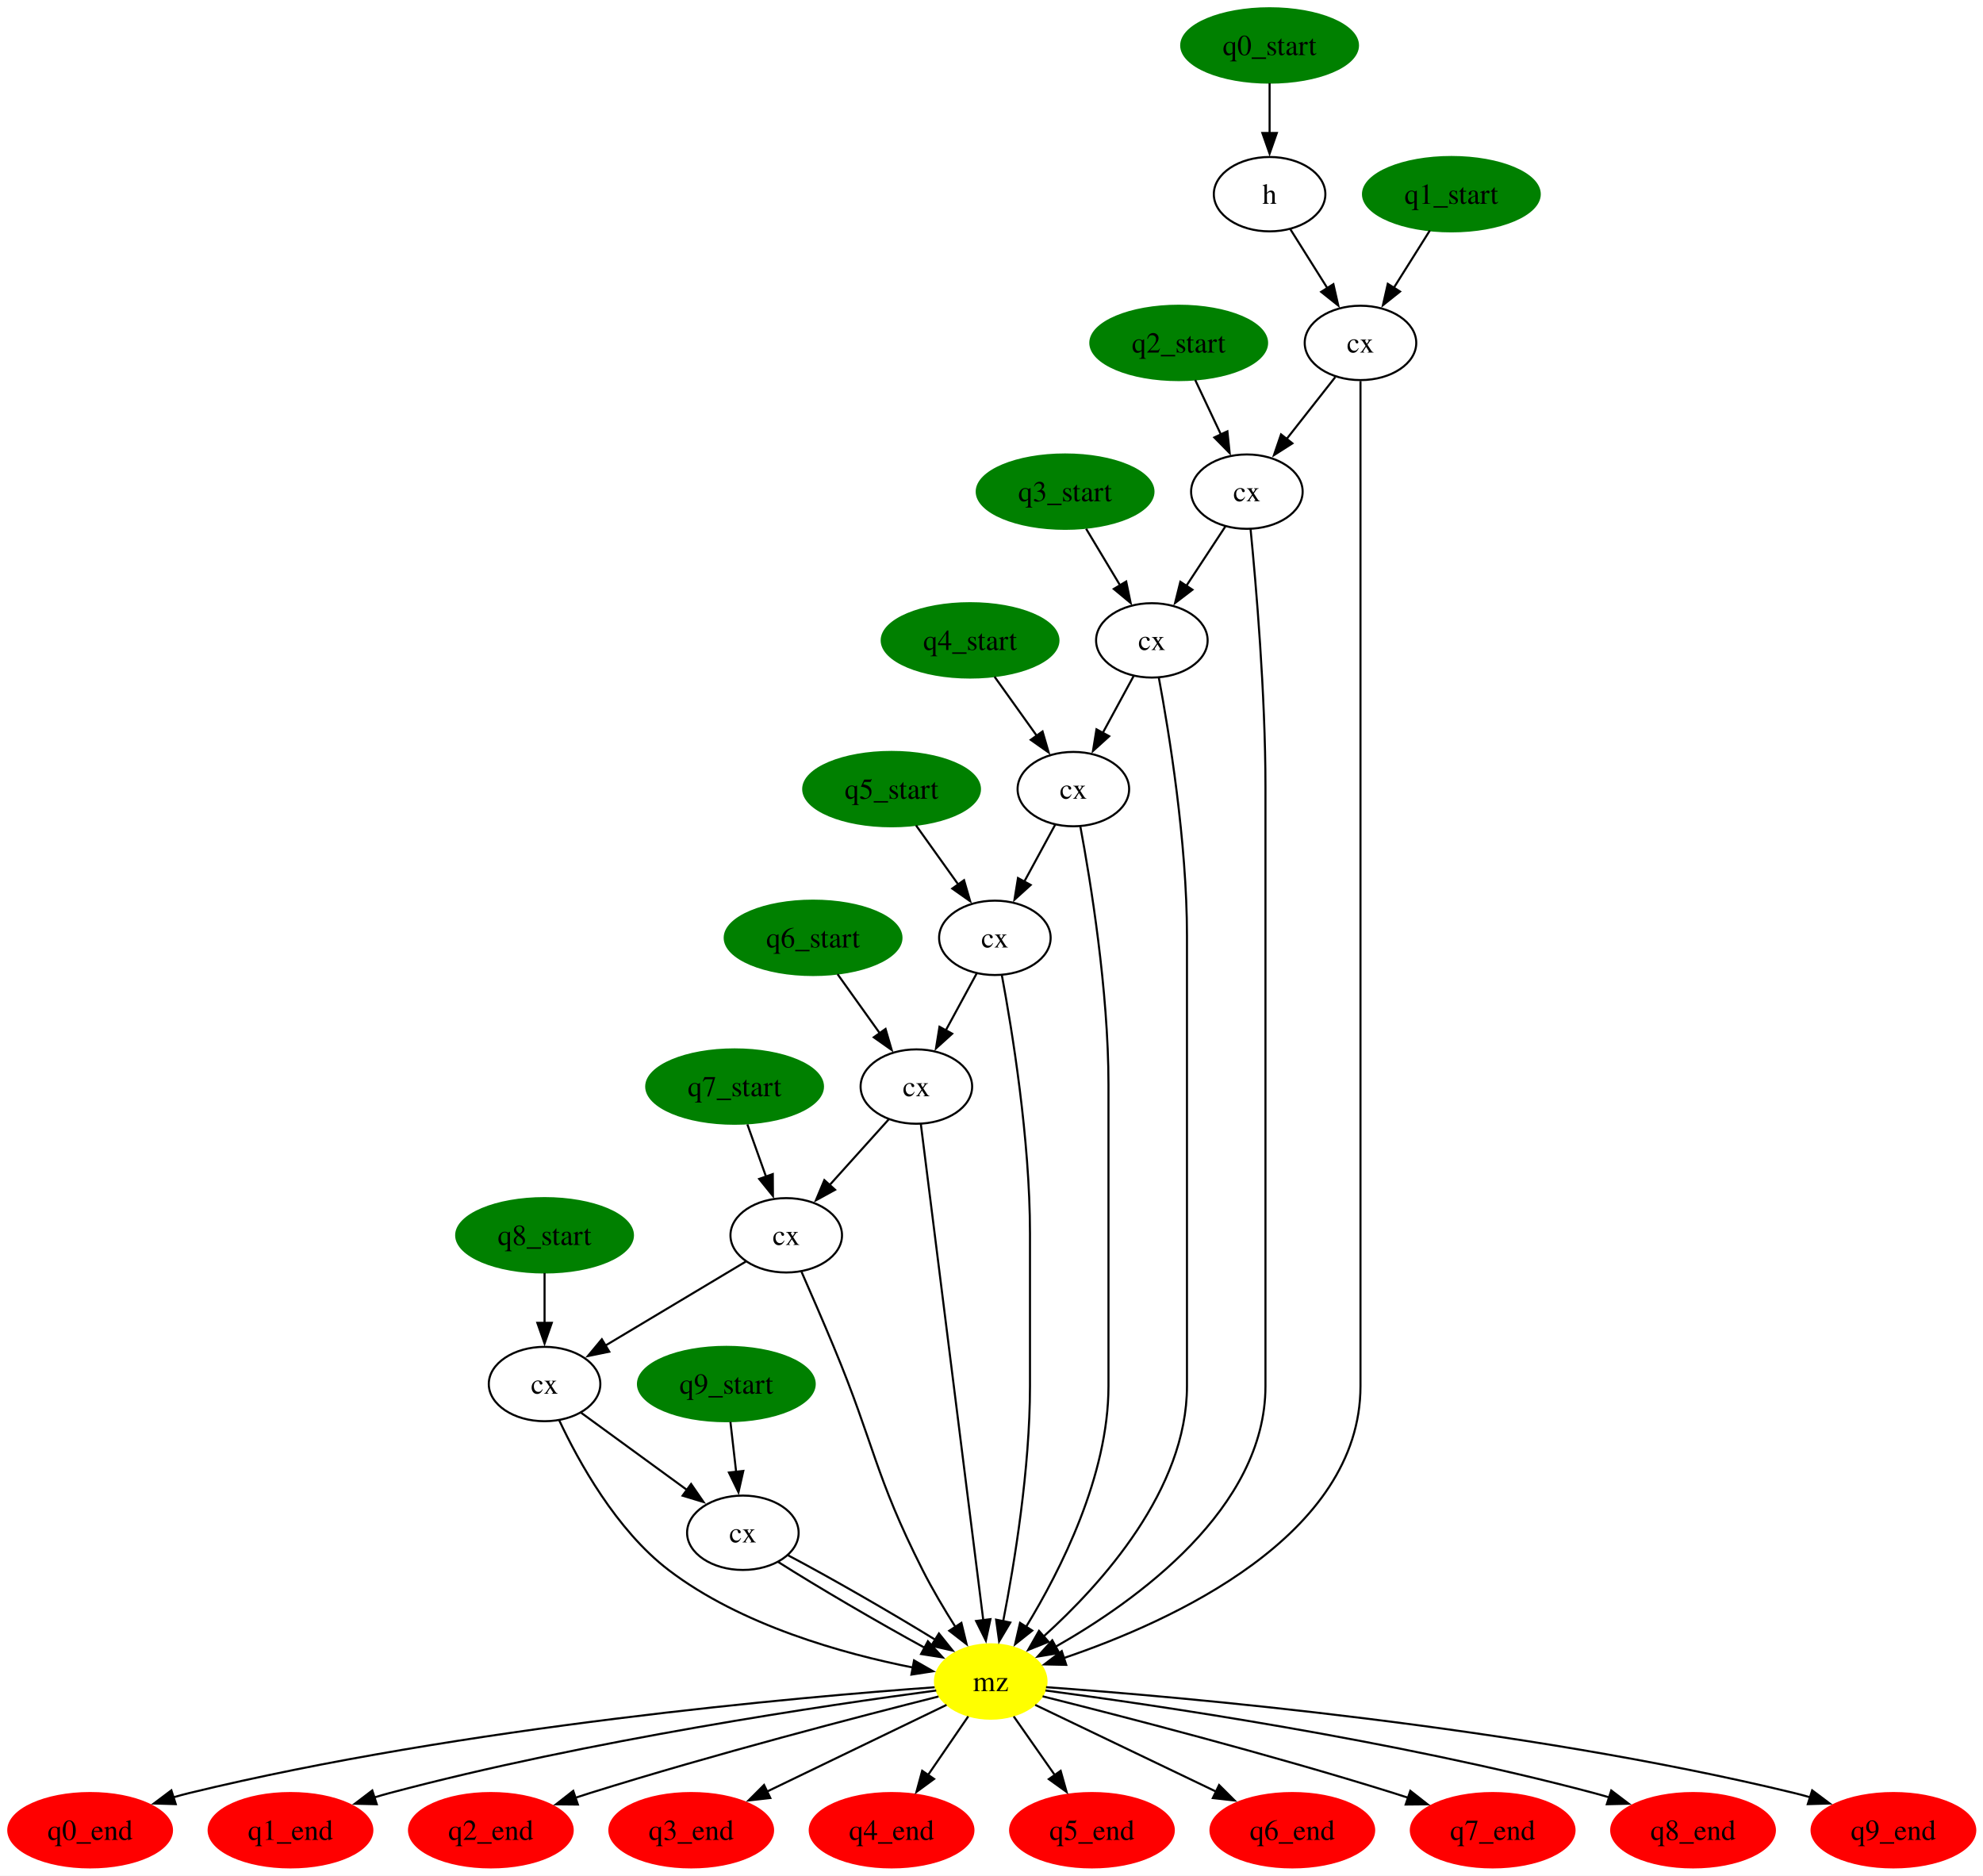
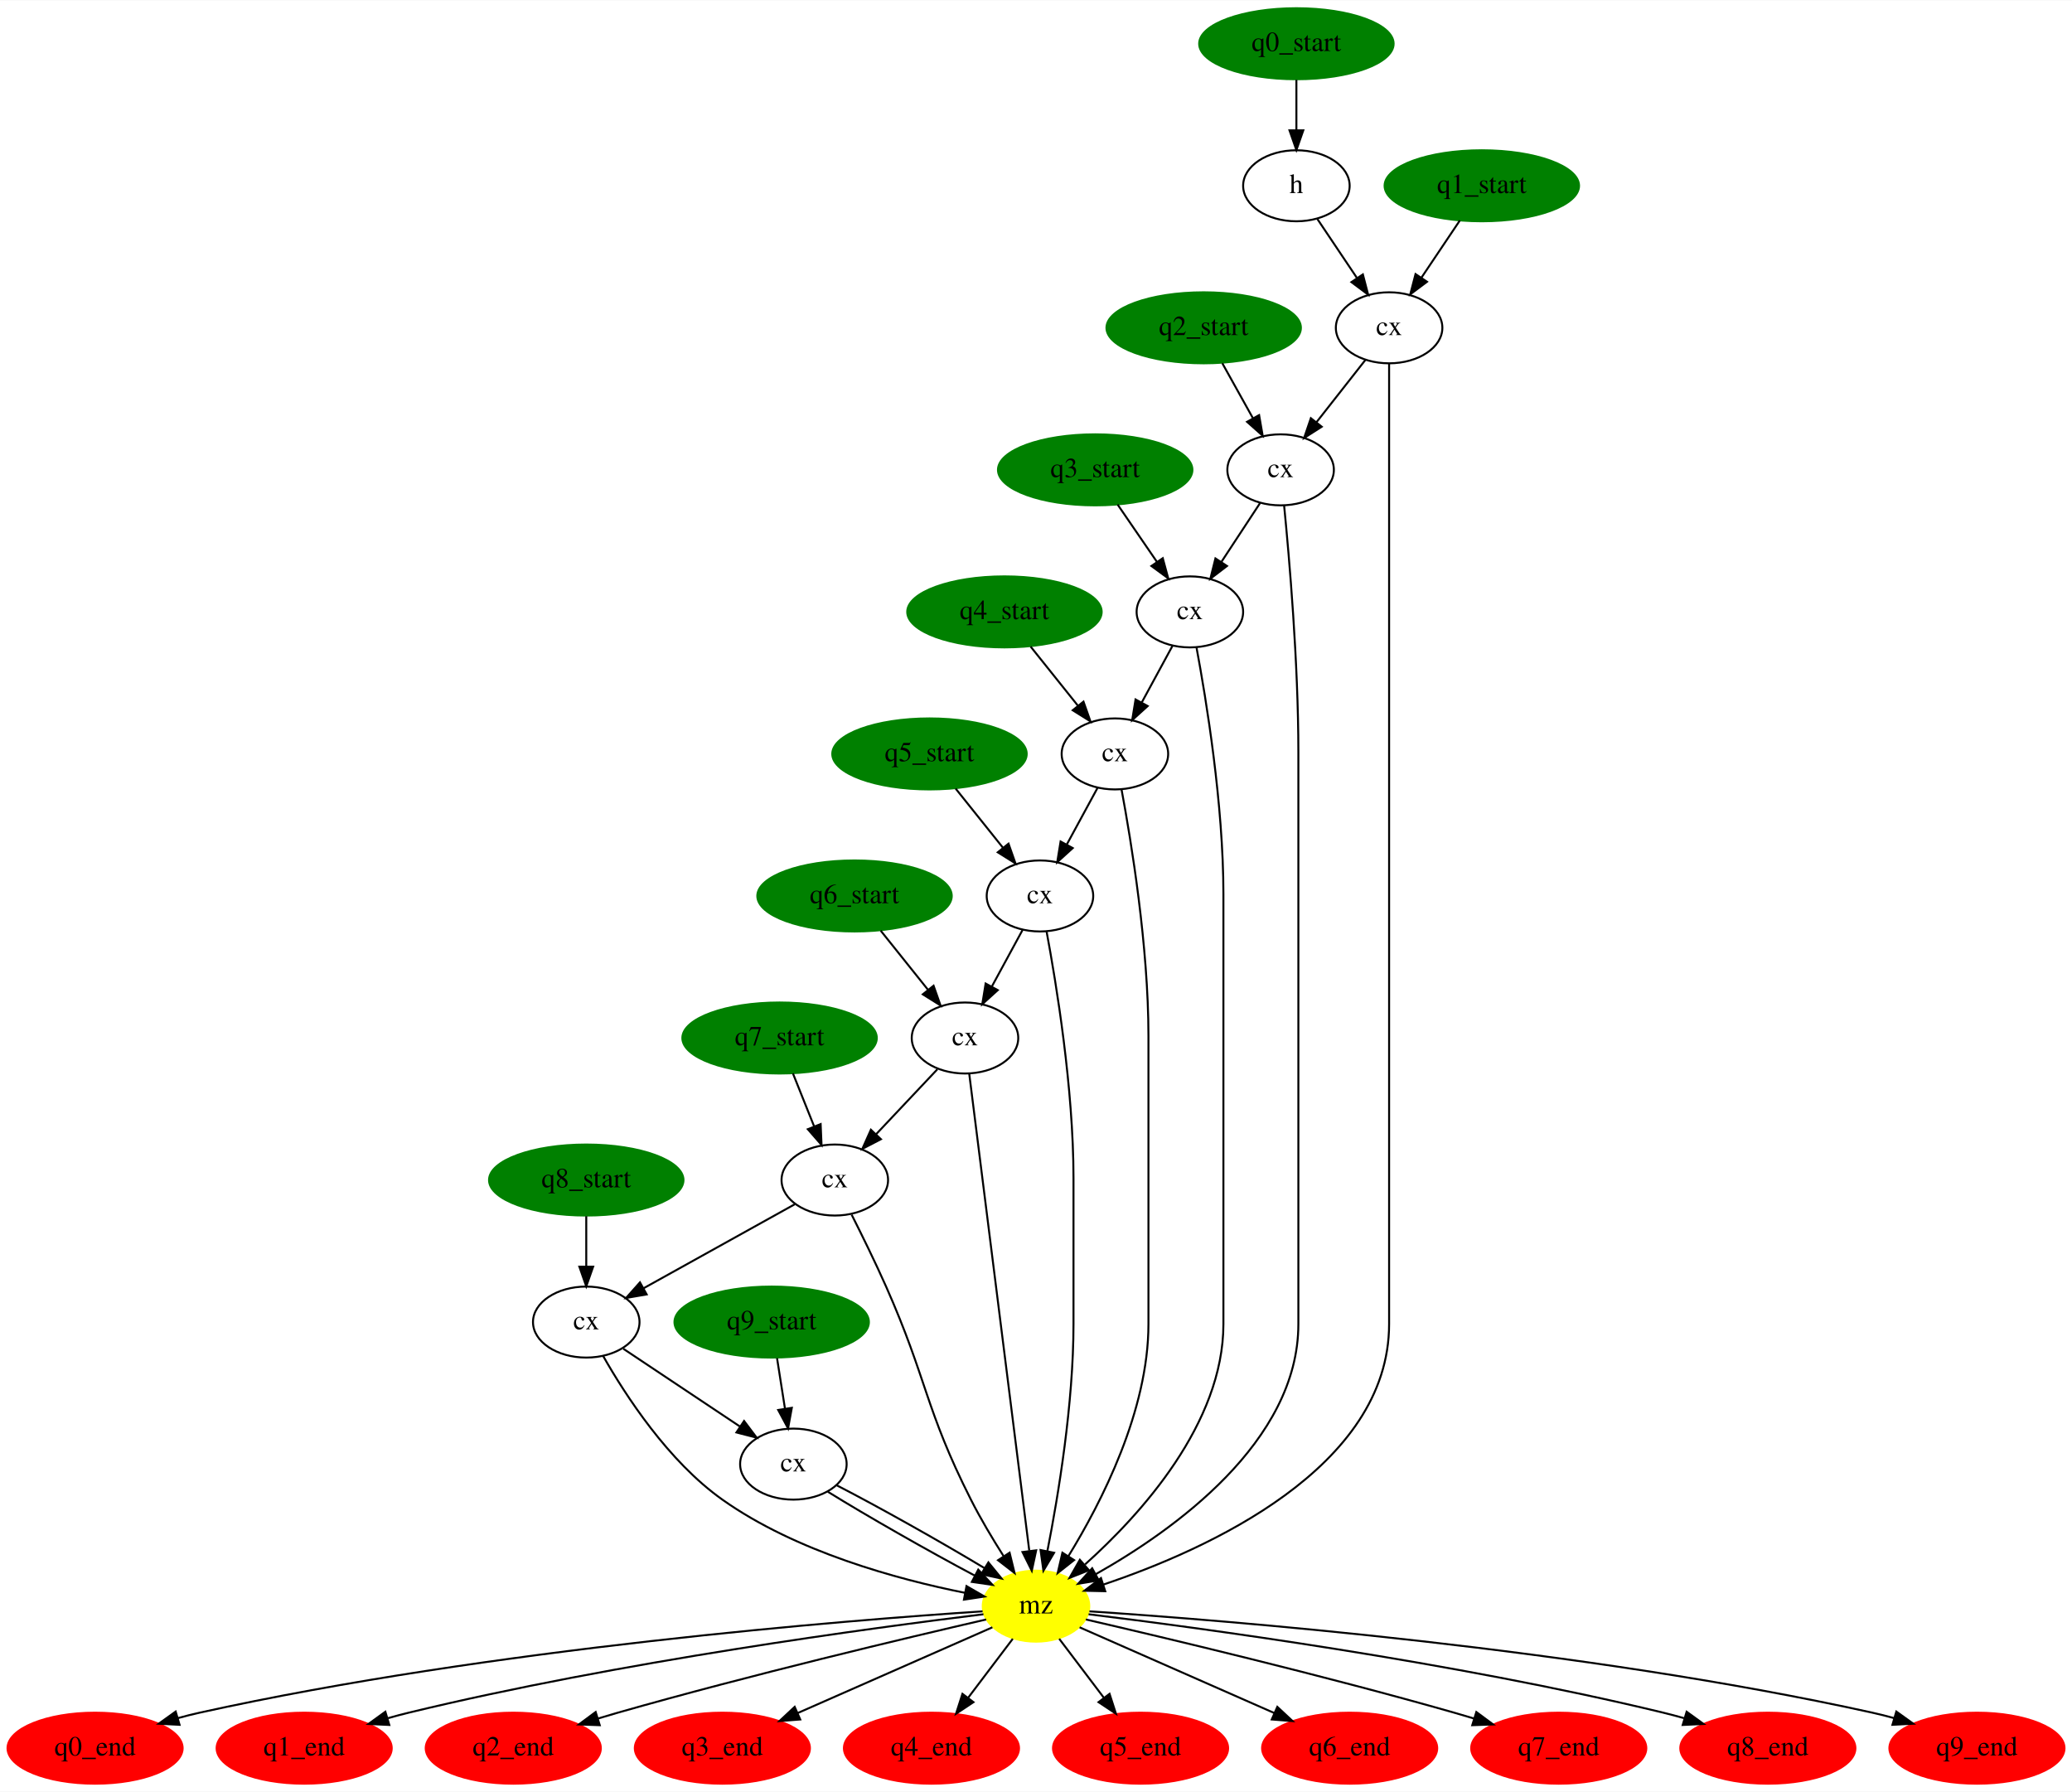
- <svg xmlns="http://www.w3.org/2000/svg" width="960pt" height="908pt" viewBox="0.00 0.00 960.00 908.00">
+ <svg xmlns="http://www.w3.org/2000/svg" width="1050pt" height="908pt" viewBox="0.00 0.00 1050.39 908.00">
  <g id="graph0" class="graph" transform="scale(1 1) rotate(0) translate(4 904)">
-     <polygon fill="white" stroke="none" points="-4,4 -4,-904 956.27,-904 956.27,4 -4,4" />
+     <polygon fill="white" stroke="transparent" points="-4,4 -4,-904 1046.39,-904 1046.39,4 -4,4" />
    <g id="node1" class="node">
-       <ellipse fill="green" stroke="green" cx="610.63" cy="-882" rx="42.79" ry="18" />
-       <text xml:space="preserve" text-anchor="middle" x="610.63" y="-877.33" font-family="Times,serif" font-size="14.00">q0_start</text>
+       <ellipse fill="green" stroke="green" cx="653.2" cy="-882" rx="49.29" ry="18" />
+       <text text-anchor="middle" x="653.2" y="-878.3" font-family="Times,serif" font-size="14.00">q0_start</text>
    </g>
    <g id="node11" class="node">
-       <ellipse fill="none" stroke="black" cx="610.63" cy="-810" rx="27" ry="18" />
-       <text xml:space="preserve" text-anchor="middle" x="610.63" y="-805.33" font-family="Times,serif" font-size="14.00">h</text>
+       <ellipse fill="none" stroke="black" cx="653.2" cy="-810" rx="27" ry="18" />
+       <text text-anchor="middle" x="653.2" y="-806.3" font-family="Times,serif" font-size="14.00">h</text>
    </g>
    <g id="edge1" class="edge">
-       <path fill="none" stroke="black" d="M610.63,-863.7C610.63,-856.41 610.63,-847.73 610.63,-839.54" />
-       <polygon fill="black" stroke="black" points="614.13,-839.62 610.63,-829.62 607.13,-839.62 614.13,-839.62" />
+       <path fill="none" stroke="black" d="M653.2,-863.7C653.2,-855.98 653.2,-846.71 653.2,-838.11" />
+       <polygon fill="black" stroke="black" points="656.7,-838.1 653.2,-828.1 649.7,-838.1 656.7,-838.1" />
    </g>
    <g id="node2" class="node">
-       <ellipse fill="green" stroke="green" cx="698.63" cy="-810" rx="42.79" ry="18" />
-       <text xml:space="preserve" text-anchor="middle" x="698.63" y="-805.33" font-family="Times,serif" font-size="14.00">q1_start</text>
+       <ellipse fill="green" stroke="green" cx="747.2" cy="-810" rx="49.29" ry="18" />
+       <text text-anchor="middle" x="747.2" y="-806.3" font-family="Times,serif" font-size="14.00">q1_start</text>
    </g>
    <g id="node12" class="node">
-       <ellipse fill="none" stroke="black" cx="654.63" cy="-738" rx="27" ry="18" />
-       <text xml:space="preserve" text-anchor="middle" x="654.63" y="-733.33" font-family="Times,serif" font-size="14.00">cx</text>
+       <ellipse fill="none" stroke="black" cx="700.2" cy="-738" rx="27" ry="18" />
+       <text text-anchor="middle" x="700.2" y="-734.3" font-family="Times,serif" font-size="14.00">cx</text>
    </g>
    <g id="edge3" class="edge">
-       <path fill="none" stroke="black" d="M688.21,-792.41C682.98,-784.1 676.54,-773.85 670.7,-764.56" />
-       <polygon fill="black" stroke="black" points="673.77,-762.87 665.49,-756.27 667.85,-766.6 673.77,-762.87" />
+       <path fill="none" stroke="black" d="M736.06,-792.41C730.24,-783.74 723.01,-772.97 716.56,-763.38" />
+       <polygon fill="black" stroke="black" points="719.41,-761.34 710.93,-754.99 713.6,-765.24 719.41,-761.34" />
    </g>
    <g id="node3" class="node">
-       <ellipse fill="green" stroke="green" cx="566.63" cy="-738" rx="42.79" ry="18" />
-       <text xml:space="preserve" text-anchor="middle" x="566.63" y="-733.33" font-family="Times,serif" font-size="14.00">q2_start</text>
+       <ellipse fill="green" stroke="green" cx="606.2" cy="-738" rx="49.29" ry="18" />
+       <text text-anchor="middle" x="606.2" y="-734.3" font-family="Times,serif" font-size="14.00">q2_start</text>
    </g>
    <g id="node13" class="node">
-       <ellipse fill="none" stroke="black" cx="599.63" cy="-666" rx="27" ry="18" />
-       <text xml:space="preserve" text-anchor="middle" x="599.63" y="-661.33" font-family="Times,serif" font-size="14.00">cx</text>
+       <ellipse fill="none" stroke="black" cx="645.2" cy="-666" rx="27" ry="18" />
+       <text text-anchor="middle" x="645.2" y="-662.3" font-family="Times,serif" font-size="14.00">cx</text>
    </g>
    <g id="edge5" class="edge">
-       <path fill="none" stroke="black" d="M574.62,-720.05C578.36,-712.12 582.91,-702.47 587.1,-693.59" />
-       <polygon fill="black" stroke="black" points="590.2,-695.21 591.3,-684.68 583.87,-692.23 590.2,-695.21" />
+       <path fill="none" stroke="black" d="M615.64,-720.05C620.3,-711.68 626.03,-701.4 631.19,-692.13" />
+       <polygon fill="black" stroke="black" points="634.3,-693.75 636.11,-683.31 628.19,-690.34 634.3,-693.75" />
    </g>
    <g id="node4" class="node">
-       <ellipse fill="green" stroke="green" cx="511.63" cy="-666" rx="42.79" ry="18" />
-       <text xml:space="preserve" text-anchor="middle" x="511.63" y="-661.33" font-family="Times,serif" font-size="14.00">q3_start</text>
+       <ellipse fill="green" stroke="green" cx="551.2" cy="-666" rx="49.29" ry="18" />
+       <text text-anchor="middle" x="551.2" y="-662.3" font-family="Times,serif" font-size="14.00">q3_start</text>
    </g>
    <g id="node14" class="node">
-       <ellipse fill="none" stroke="black" cx="553.63" cy="-594" rx="27" ry="18" />
-       <text xml:space="preserve" text-anchor="middle" x="553.63" y="-589.33" font-family="Times,serif" font-size="14.00">cx</text>
+       <ellipse fill="none" stroke="black" cx="599.2" cy="-594" rx="27" ry="18" />
+       <text text-anchor="middle" x="599.2" y="-590.3" font-family="Times,serif" font-size="14.00">cx</text>
    </g>
    <g id="edge7" class="edge">
-       <path fill="none" stroke="black" d="M521.8,-648.05C526.74,-639.82 532.78,-629.76 538.27,-620.61" />
-       <polygon fill="black" stroke="black" points="541.21,-622.5 543.36,-612.13 535.21,-618.9 541.21,-622.5" />
+       <path fill="none" stroke="black" d="M562.57,-648.41C568.51,-639.74 575.9,-628.97 582.48,-619.38" />
+       <polygon fill="black" stroke="black" points="585.46,-621.21 588.23,-610.99 579.69,-617.26 585.46,-621.21" />
    </g>
    <g id="node5" class="node">
-       <ellipse fill="green" stroke="green" cx="465.63" cy="-594" rx="42.79" ry="18" />
-       <text xml:space="preserve" text-anchor="middle" x="465.63" y="-589.33" font-family="Times,serif" font-size="14.00">q4_start</text>
+       <ellipse fill="green" stroke="green" cx="505.2" cy="-594" rx="49.29" ry="18" />
+       <text text-anchor="middle" x="505.2" y="-590.3" font-family="Times,serif" font-size="14.00">q4_start</text>
    </g>
    <g id="node15" class="node">
-       <ellipse fill="none" stroke="black" cx="515.63" cy="-522" rx="27" ry="18" />
-       <text xml:space="preserve" text-anchor="middle" x="515.63" y="-517.33" font-family="Times,serif" font-size="14.00">cx</text>
+       <ellipse fill="none" stroke="black" cx="561.2" cy="-522" rx="27" ry="18" />
+       <text text-anchor="middle" x="561.2" y="-518.3" font-family="Times,serif" font-size="14.00">cx</text>
    </g>
    <g id="edge9" class="edge">
-       <path fill="none" stroke="black" d="M477.48,-576.41C483.57,-567.89 491.11,-557.33 497.88,-547.86" />
-       <polygon fill="black" stroke="black" points="500.71,-549.91 503.67,-539.74 495.01,-545.85 500.71,-549.91" />
+       <path fill="none" stroke="black" d="M518.47,-576.41C525.64,-567.44 534.62,-556.21 542.5,-546.37" />
+       <polygon fill="black" stroke="black" points="545.27,-548.51 548.79,-538.51 539.81,-544.13 545.27,-548.51" />
    </g>
    <g id="node6" class="node">
-       <ellipse fill="green" stroke="green" cx="427.63" cy="-522" rx="42.79" ry="18" />
-       <text xml:space="preserve" text-anchor="middle" x="427.63" y="-517.33" font-family="Times,serif" font-size="14.00">q5_start</text>
+       <ellipse fill="green" stroke="green" cx="467.2" cy="-522" rx="49.29" ry="18" />
+       <text text-anchor="middle" x="467.2" y="-518.3" font-family="Times,serif" font-size="14.00">q5_start</text>
    </g>
    <g id="node16" class="node">
-       <ellipse fill="none" stroke="black" cx="477.63" cy="-450" rx="27" ry="18" />
-       <text xml:space="preserve" text-anchor="middle" x="477.63" y="-445.32" font-family="Times,serif" font-size="14.00">cx</text>
+       <ellipse fill="none" stroke="black" cx="523.2" cy="-450" rx="27" ry="18" />
+       <text text-anchor="middle" x="523.2" y="-446.3" font-family="Times,serif" font-size="14.00">cx</text>
    </g>
    <g id="edge11" class="edge">
-       <path fill="none" stroke="black" d="M439.48,-504.41C445.57,-495.89 453.11,-485.33 459.88,-475.86" />
-       <polygon fill="black" stroke="black" points="462.71,-477.91 465.67,-467.74 457.01,-473.85 462.71,-477.91" />
+       <path fill="none" stroke="black" d="M480.47,-504.41C487.64,-495.44 496.62,-484.21 504.5,-474.37" />
+       <polygon fill="black" stroke="black" points="507.27,-476.51 510.79,-466.51 501.81,-472.13 507.27,-476.51" />
    </g>
    <g id="node7" class="node">
-       <ellipse fill="green" stroke="green" cx="389.63" cy="-450" rx="42.79" ry="18" />
-       <text xml:space="preserve" text-anchor="middle" x="389.63" y="-445.32" font-family="Times,serif" font-size="14.00">q6_start</text>
+       <ellipse fill="green" stroke="green" cx="429.2" cy="-450" rx="49.29" ry="18" />
+       <text text-anchor="middle" x="429.2" y="-446.3" font-family="Times,serif" font-size="14.00">q6_start</text>
    </g>
    <g id="node17" class="node">
-       <ellipse fill="none" stroke="black" cx="439.63" cy="-378" rx="27" ry="18" />
-       <text xml:space="preserve" text-anchor="middle" x="439.63" y="-373.32" font-family="Times,serif" font-size="14.00">cx</text>
+       <ellipse fill="none" stroke="black" cx="485.2" cy="-378" rx="27" ry="18" />
+       <text text-anchor="middle" x="485.2" y="-374.3" font-family="Times,serif" font-size="14.00">cx</text>
    </g>
    <g id="edge13" class="edge">
-       <path fill="none" stroke="black" d="M401.48,-432.41C407.57,-423.89 415.11,-413.33 421.88,-403.86" />
-       <polygon fill="black" stroke="black" points="424.71,-405.91 427.67,-395.74 419.01,-401.85 424.71,-405.91" />
+       <path fill="none" stroke="black" d="M442.47,-432.41C449.64,-423.44 458.62,-412.21 466.5,-402.37" />
+       <polygon fill="black" stroke="black" points="469.27,-404.51 472.79,-394.51 463.81,-400.13 469.27,-404.51" />
    </g>
    <g id="node8" class="node">
-       <ellipse fill="green" stroke="green" cx="351.63" cy="-378" rx="42.79" ry="18" />
-       <text xml:space="preserve" text-anchor="middle" x="351.63" y="-373.32" font-family="Times,serif" font-size="14.00">q7_start</text>
+       <ellipse fill="green" stroke="green" cx="391.2" cy="-378" rx="49.29" ry="18" />
+       <text text-anchor="middle" x="391.2" y="-374.3" font-family="Times,serif" font-size="14.00">q7_start</text>
    </g>
    <g id="node18" class="node">
-       <ellipse fill="none" stroke="black" cx="376.63" cy="-306" rx="27" ry="18" />
-       <text xml:space="preserve" text-anchor="middle" x="376.63" y="-301.32" font-family="Times,serif" font-size="14.00">cx</text>
+       <ellipse fill="none" stroke="black" cx="419.2" cy="-306" rx="27" ry="18" />
+       <text text-anchor="middle" x="419.2" y="-302.3" font-family="Times,serif" font-size="14.00">cx</text>
    </g>
    <g id="edge15" class="edge">
-       <path fill="none" stroke="black" d="M357.81,-359.7C360.55,-352.04 363.83,-342.85 366.88,-334.3" />
-       <polygon fill="black" stroke="black" points="370.12,-335.64 370.19,-325.05 363.53,-333.29 370.12,-335.64" />
+       <path fill="none" stroke="black" d="M397.97,-360.05C401.21,-351.97 405.15,-342.12 408.75,-333.11" />
+       <polygon fill="black" stroke="black" points="412.02,-334.37 412.48,-323.79 405.52,-331.77 412.02,-334.37" />
    </g>
    <g id="node9" class="node">
-       <ellipse fill="green" stroke="green" cx="259.63" cy="-306" rx="42.79" ry="18" />
-       <text xml:space="preserve" text-anchor="middle" x="259.63" y="-301.32" font-family="Times,serif" font-size="14.00">q8_start</text>
+       <ellipse fill="green" stroke="green" cx="293.2" cy="-306" rx="49.29" ry="18" />
+       <text text-anchor="middle" x="293.2" y="-302.3" font-family="Times,serif" font-size="14.00">q8_start</text>
    </g>
    <g id="node19" class="node">
-       <ellipse fill="none" stroke="black" cx="259.63" cy="-234" rx="27" ry="18" />
-       <text xml:space="preserve" text-anchor="middle" x="259.63" y="-229.32" font-family="Times,serif" font-size="14.00">cx</text>
+       <ellipse fill="none" stroke="black" cx="293.2" cy="-234" rx="27" ry="18" />
+       <text text-anchor="middle" x="293.2" y="-230.3" font-family="Times,serif" font-size="14.00">cx</text>
    </g>
    <g id="edge17" class="edge">
-       <path fill="none" stroke="black" d="M259.63,-287.7C259.63,-280.41 259.63,-271.73 259.63,-263.54" />
-       <polygon fill="black" stroke="black" points="263.13,-263.62 259.63,-253.62 256.13,-263.62 263.13,-263.62" />
+       <path fill="none" stroke="black" d="M293.2,-287.7C293.2,-279.98 293.2,-270.71 293.2,-262.11" />
+       <polygon fill="black" stroke="black" points="296.7,-262.1 293.2,-252.1 289.7,-262.1 296.7,-262.1" />
    </g>
    <g id="node10" class="node">
-       <ellipse fill="green" stroke="green" cx="347.63" cy="-234" rx="42.79" ry="18" />
-       <text xml:space="preserve" text-anchor="middle" x="347.63" y="-229.32" font-family="Times,serif" font-size="14.00">q9_start</text>
+       <ellipse fill="green" stroke="green" cx="387.2" cy="-234" rx="49.29" ry="18" />
+       <text text-anchor="middle" x="387.2" y="-230.3" font-family="Times,serif" font-size="14.00">q9_start</text>
    </g>
    <g id="node20" class="node">
-       <ellipse fill="none" stroke="black" cx="355.63" cy="-162" rx="27" ry="18" />
-       <text xml:space="preserve" text-anchor="middle" x="355.63" y="-157.32" font-family="Times,serif" font-size="14.00">cx</text>
+       <ellipse fill="none" stroke="black" cx="398.2" cy="-162" rx="27" ry="18" />
+       <text text-anchor="middle" x="398.2" y="-158.3" font-family="Times,serif" font-size="14.00">cx</text>
    </g>
    <g id="edge19" class="edge">
-       <path fill="none" stroke="black" d="M349.61,-215.7C350.44,-208.41 351.44,-199.73 352.37,-191.54" />
-       <polygon fill="black" stroke="black" points="355.85,-191.94 353.51,-181.61 348.89,-191.15 355.85,-191.94" />
+       <path fill="none" stroke="black" d="M389.92,-215.7C391.13,-207.98 392.58,-198.71 393.94,-190.11" />
+       <polygon fill="black" stroke="black" points="397.41,-190.53 395.51,-180.1 390.5,-189.44 397.41,-190.53" />
    </g>
    <g id="edge2" class="edge">
-       <path fill="none" stroke="black" d="M620.62,-793.12C625.96,-784.61 632.67,-773.94 638.72,-764.32" />
-       <polygon fill="black" stroke="black" points="641.52,-766.43 643.88,-756.1 635.6,-762.71 641.52,-766.43" />
+       <path fill="none" stroke="black" d="M663.86,-793.12C669.75,-784.34 677.19,-773.26 683.8,-763.42" />
+       <polygon fill="black" stroke="black" points="686.9,-765.07 689.57,-754.82 681.09,-761.17 686.9,-765.07" />
    </g>
    <g id="edge4" class="edge">
-       <path fill="none" stroke="black" d="M642.43,-721.46C635.52,-712.67 626.73,-701.48 618.91,-691.53" />
-       <polygon fill="black" stroke="black" points="621.67,-689.38 612.74,-683.68 616.17,-693.71 621.67,-689.38" />
+       <path fill="none" stroke="black" d="M688.26,-721.81C680.98,-712.55 671.53,-700.52 663.34,-690.09" />
+       <polygon fill="black" stroke="black" points="666.04,-687.86 657.11,-682.16 660.53,-692.18 666.04,-687.86" />
    </g>
    <g id="node21" class="node">
-       <ellipse fill="yellow" stroke="yellow" cx="475.63" cy="-90" rx="27" ry="18" />
-       <text xml:space="preserve" text-anchor="middle" x="475.63" y="-85.33" font-family="Times,serif" font-size="14.00">mz</text>
+       <ellipse fill="yellow" stroke="yellow" cx="521.2" cy="-90" rx="27" ry="18" />
+       <text text-anchor="middle" x="521.2" y="-86.3" font-family="Times,serif" font-size="14.00">mz</text>
    </g>
    <g id="edge21" class="edge">
-       <path fill="none" stroke="black" d="M654.63,-719.51C654.63,-692.71 654.63,-639.87 654.63,-595 654.63,-595 654.63,-595 654.63,-233 654.63,-160.38 563.1,-119.01 510.94,-101.33" />
-       <polygon fill="black" stroke="black" points="512.18,-98.05 501.59,-98.28 510.01,-104.71 512.18,-98.05" />
+       <path fill="none" stroke="black" d="M700.2,-719.95C700.2,-693.29 700.2,-640.11 700.2,-595 700.2,-595 700.2,-595 700.2,-233 700.2,-159.93 607.5,-118.49 555.52,-101" />
+       <polygon fill="black" stroke="black" points="556.3,-97.57 545.71,-97.81 554.14,-104.23 556.3,-97.57" />
    </g>
    <g id="edge6" class="edge">
-       <path fill="none" stroke="black" d="M589.2,-649.12C583.61,-640.61 576.59,-629.94 570.28,-620.32" />
-       <polygon fill="black" stroke="black" points="573.28,-618.52 564.86,-612.09 567.43,-622.37 573.28,-618.52" />
+       <path fill="none" stroke="black" d="M634.76,-649.12C628.99,-640.34 621.71,-629.26 615.24,-619.42" />
+       <polygon fill="black" stroke="black" points="618.01,-617.26 609.59,-610.82 612.16,-621.1 618.01,-617.26" />
    </g>
    <g id="edge22" class="edge">
-       <path fill="none" stroke="black" d="M601.41,-647.97C604.03,-621.34 608.63,-568.21 608.63,-523 608.63,-523 608.63,-523 608.63,-233 608.63,-173.78 546.25,-129.07 506.93,-106.77" />
-       <polygon fill="black" stroke="black" points="508.78,-103.8 498.33,-102.06 505.42,-109.94 508.78,-103.8" />
+       <path fill="none" stroke="black" d="M646.97,-647.97C649.6,-621.34 654.2,-568.21 654.2,-523 654.2,-523 654.2,-523 654.2,-233 654.2,-173.27 590.74,-128.31 551.49,-106.21" />
+       <polygon fill="black" stroke="black" points="553.02,-103.05 542.56,-101.34 549.67,-109.2 553.02,-103.05" />
    </g>
    <g id="edge8" class="edge">
-       <path fill="none" stroke="black" d="M544.82,-576.76C540.36,-568.55 534.84,-558.37 529.8,-549.09" />
-       <polygon fill="black" stroke="black" points="532.97,-547.6 525.12,-540.48 526.82,-550.94 532.97,-547.6" />
+       <path fill="none" stroke="black" d="M590.38,-576.76C585.78,-568.28 580.04,-557.71 574.87,-548.2" />
+       <polygon fill="black" stroke="black" points="577.81,-546.27 569.96,-539.15 571.66,-549.61 577.81,-546.27" />
    </g>
    <g id="edge23" class="edge">
-       <path fill="none" stroke="black" d="M556.99,-576.03C561.95,-549.48 570.63,-496.44 570.63,-451 570.63,-451 570.63,-451 570.63,-233 570.63,-182.95 529.36,-137.19 501.22,-111.8" />
-       <polygon fill="black" stroke="black" points="503.6,-109.23 493.76,-105.29 498.99,-114.5 503.6,-109.23" />
+       <path fill="none" stroke="black" d="M602.55,-576.03C607.51,-549.48 616.2,-496.44 616.2,-451 616.2,-451 616.2,-451 616.2,-233 616.2,-182.52 574.2,-136.39 546.06,-111.15" />
+       <polygon fill="black" stroke="black" points="548.02,-108.22 538.18,-104.3 543.43,-113.5 548.02,-108.22" />
    </g>
    <g id="edge10" class="edge">
-       <path fill="none" stroke="black" d="M506.82,-504.76C502.36,-496.55 496.84,-486.37 491.8,-477.09" />
-       <polygon fill="black" stroke="black" points="494.97,-475.6 487.12,-468.48 488.82,-478.94 494.97,-475.6" />
+       <path fill="none" stroke="black" d="M552.38,-504.76C547.78,-496.28 542.04,-485.71 536.87,-476.2" />
+       <polygon fill="black" stroke="black" points="539.81,-474.27 531.96,-467.15 533.66,-477.61 539.81,-474.27" />
    </g>
    <g id="edge24" class="edge">
-       <path fill="none" stroke="black" d="M518.99,-504.03C523.95,-477.48 532.63,-424.44 532.63,-379 532.63,-379 532.63,-379 532.63,-233 532.63,-189.66 509.48,-143.88 492.69,-116.38" />
-       <polygon fill="black" stroke="black" points="495.73,-114.65 487.43,-108.06 489.81,-118.38 495.73,-114.65" />
+       <path fill="none" stroke="black" d="M564.55,-504.03C569.51,-477.48 578.2,-424.44 578.2,-379 578.2,-379 578.2,-379 578.2,-233 578.2,-189.09 554.43,-142.67 537.59,-115.3" />
+       <polygon fill="black" stroke="black" points="540.5,-113.35 532.19,-106.78 534.58,-117.1 540.5,-113.35" />
    </g>
    <g id="edge12" class="edge">
-       <path fill="none" stroke="black" d="M468.82,-432.76C464.36,-424.55 458.84,-414.37 453.8,-405.09" />
-       <polygon fill="black" stroke="black" points="456.97,-403.6 449.12,-396.48 450.82,-406.94 456.97,-403.6" />
+       <path fill="none" stroke="black" d="M514.38,-432.76C509.78,-424.28 504.04,-413.71 498.87,-404.2" />
+       <polygon fill="black" stroke="black" points="501.81,-402.27 493.96,-395.15 495.66,-405.61 501.81,-402.27" />
    </g>
    <g id="edge25" class="edge">
-       <path fill="none" stroke="black" d="M480.99,-432.03C485.95,-405.48 494.63,-352.44 494.63,-307 494.63,-307 494.63,-307 494.63,-233 494.63,-193.17 487.2,-147.61 481.63,-119.07" />
-       <polygon fill="black" stroke="black" points="485.1,-118.54 479.69,-109.43 478.23,-119.93 485.1,-118.54" />
+       <path fill="none" stroke="black" d="M526.55,-432.03C531.51,-405.48 540.2,-352.44 540.2,-307 540.2,-307 540.2,-307 540.2,-233 540.2,-192.64 532.56,-146.39 526.97,-117.94" />
+       <polygon fill="black" stroke="black" points="530.37,-117.06 524.95,-107.95 523.5,-118.45 530.37,-117.06" />
    </g>
    <g id="edge14" class="edge">
-       <path fill="none" stroke="black" d="M426.27,-362.15C417.92,-352.87 406.99,-340.73 397.51,-330.19" />
-       <polygon fill="black" stroke="black" points="400.28,-328.04 390.99,-322.95 395.08,-332.72 400.28,-328.04" />
+       <path fill="none" stroke="black" d="M471.2,-362.15C462.19,-352.6 450.3,-339.99 440.17,-329.25" />
+       <polygon fill="black" stroke="black" points="442.58,-326.7 433.17,-321.82 437.49,-331.5 442.58,-326.7" />
    </g>
    <g id="edge26" class="edge">
-       <path fill="none" stroke="black" d="M441.78,-359.97C447.75,-312.49 464.64,-178.31 472.06,-119.36" />
-       <polygon fill="black" stroke="black" points="475.49,-120.17 473.27,-109.81 468.54,-119.29 475.49,-120.17" />
+       <path fill="none" stroke="black" d="M487.34,-359.97C493.36,-312.18 510.43,-176.54 517.77,-118.22" />
+       <polygon fill="black" stroke="black" points="521.29,-118.3 519.06,-107.94 514.34,-117.43 521.29,-118.3" />
    </g>
    <g id="edge16" class="edge">
-       <path fill="none" stroke="black" d="M357.05,-293.28C338.49,-282.18 310.36,-265.35 289.1,-252.63" />
-       <polygon fill="black" stroke="black" points="290.96,-249.66 280.58,-247.53 287.36,-255.67 290.96,-249.66" />
+       <path fill="none" stroke="black" d="M398.95,-293.75C378.19,-282.22 345.71,-264.18 322.22,-251.12" />
+       <polygon fill="black" stroke="black" points="323.83,-248.02 313.39,-246.22 320.43,-254.13 323.83,-248.02" />
    </g>
    <g id="edge27" class="edge">
-       <path fill="none" stroke="black" d="M384.02,-288.35C388.59,-277.93 394.55,-264.22 399.63,-252 419.48,-204.3 419.33,-190.11 442.63,-144 447.34,-134.68 453.18,-124.87 458.63,-116.26" />
-       <polygon fill="black" stroke="black" points="461.43,-118.37 463.93,-108.08 455.56,-114.56 461.43,-118.37" />
+       <path fill="none" stroke="black" d="M427.73,-288.45C432.97,-278.07 439.71,-264.37 445.2,-252 466.14,-204.77 464.89,-190.11 488.2,-144 493.06,-134.38 499.12,-124.23 504.72,-115.42" />
+       <polygon fill="black" stroke="black" points="507.81,-117.1 510.32,-106.81 501.94,-113.29 507.81,-117.1" />
    </g>
    <g id="edge18" class="edge">
-       <path fill="none" stroke="black" d="M277.24,-220.16C291.63,-209.67 312.21,-194.66 328.67,-182.66" />
-       <polygon fill="black" stroke="black" points="330.57,-185.61 336.59,-176.89 326.45,-179.95 330.57,-185.61" />
+       <path fill="none" stroke="black" d="M311.97,-220.49C328.47,-209.49 352.67,-193.35 371.24,-180.97" />
+       <polygon fill="black" stroke="black" points="373.21,-183.87 379.59,-175.41 369.32,-178.04 373.21,-183.87" />
    </g>
    <g id="edge28" class="edge">
-       <path fill="none" stroke="black" d="M266.71,-216.48C276.05,-196.56 294.32,-163.35 319.63,-144 354.7,-117.2 404.17,-103.45 437.94,-96.76" />
-       <polygon fill="black" stroke="black" points="438.5,-100.21 447.69,-94.95 437.22,-93.33 438.5,-100.21" />
+       <path fill="none" stroke="black" d="M301.75,-216.82C313.04,-196.94 334.76,-163.44 362.2,-144 399.52,-117.55 450.98,-103.59 485.13,-96.77" />
+       <polygon fill="black" stroke="black" points="485.96,-100.17 495.13,-94.87 484.66,-93.29 485.96,-100.17" />
    </g>
    <g id="edge20" class="edge">
-       <path fill="none" stroke="black" d="M372.79,-147.83C391.36,-136.02 420.99,-118.68 443.78,-106.26" />
-       <polygon fill="black" stroke="black" points="445.21,-109.47 452.37,-101.66 441.91,-103.3 445.21,-109.47" />
+       <path fill="none" stroke="black" d="M415.66,-148C435.13,-135.92 466.61,-117.97 490.22,-105.45" />
+       <polygon fill="black" stroke="black" points="491.92,-108.51 499.17,-100.78 488.68,-102.3 491.92,-108.51" />
    </g>
    <g id="edge29" class="edge">
-       <path fill="none" stroke="black" d="M377.45,-151.12C397.62,-140.51 427.36,-123.4 448.91,-110.14" />
-       <polygon fill="black" stroke="black" points="450.55,-113.24 457.18,-104.98 446.84,-107.31 450.55,-113.24" />
+       <path fill="none" stroke="black" d="M420.14,-151.27C441.23,-140.44 472.8,-122.7 495.12,-109.26" />
+       <polygon fill="black" stroke="black" points="497.06,-112.18 503.77,-103.98 493.41,-106.2 497.06,-112.18" />
    </g>
    <g id="node22" class="node">
-       <ellipse fill="red" stroke="red" cx="39.63" cy="-18" rx="39.63" ry="18" />
-       <text xml:space="preserve" text-anchor="middle" x="39.63" y="-13.32" font-family="Times,serif" font-size="14.00">q0_end</text>
+       <ellipse fill="red" stroke="red" cx="44.2" cy="-18" rx="44.39" ry="18" />
+       <text text-anchor="middle" x="44.2" y="-14.3" font-family="Times,serif" font-size="14.00">q0_end</text>
    </g>
    <g id="edge30" class="edge">
-       <path fill="none" stroke="black" d="M448.47,-87.21C384.7,-82.59 220.76,-68.31 87.63,-36 85.06,-35.38 82.43,-34.66 79.8,-33.9" />
-       <polygon fill="black" stroke="black" points="81.08,-30.63 70.49,-30.94 78.96,-37.3 81.08,-30.63" />
+       <path fill="none" stroke="black" d="M494.11,-87.37C426.47,-82.91 244.97,-68.64 97.2,-36 93.59,-35.2 89.87,-34.26 86.17,-33.24" />
+       <polygon fill="black" stroke="black" points="87.03,-29.85 76.45,-30.4 85.06,-36.57 87.03,-29.85" />
    </g>
    <g id="node23" class="node">
-       <ellipse fill="red" stroke="red" cx="136.63" cy="-18" rx="39.63" ry="18" />
-       <text xml:space="preserve" text-anchor="middle" x="136.63" y="-13.32" font-family="Times,serif" font-size="14.00">q1_end</text>
+       <ellipse fill="red" stroke="red" cx="150.2" cy="-18" rx="44.39" ry="18" />
+       <text text-anchor="middle" x="150.2" y="-14.3" font-family="Times,serif" font-size="14.00">q1_end</text>
    </g>
    <g id="edge31" class="edge">
-       <path fill="none" stroke="black" d="M449.24,-85.64C397.77,-78.77 280.65,-61.57 184.63,-36 182.2,-35.35 179.72,-34.64 177.23,-33.88" />
-       <polygon fill="black" stroke="black" points="178.39,-30.58 167.8,-30.83 176.23,-37.24 178.39,-30.58" />
+       <path fill="none" stroke="black" d="M494.55,-85.89C439.58,-79.18 309.81,-61.84 203.2,-36 199.76,-35.17 196.22,-34.22 192.68,-33.22" />
+       <polygon fill="black" stroke="black" points="193.36,-29.77 182.78,-30.27 191.36,-36.48 193.36,-29.77" />
    </g>
    <g id="node24" class="node">
-       <ellipse fill="red" stroke="red" cx="233.63" cy="-18" rx="39.63" ry="18" />
-       <text xml:space="preserve" text-anchor="middle" x="233.63" y="-13.32" font-family="Times,serif" font-size="14.00">q2_end</text>
+       <ellipse fill="red" stroke="red" cx="256.2" cy="-18" rx="44.39" ry="18" />
+       <text text-anchor="middle" x="256.2" y="-14.3" font-family="Times,serif" font-size="14.00">q2_end</text>
    </g>
    <g id="edge32" class="edge">
-       <path fill="none" stroke="black" d="M450.35,-82.73C413.15,-73.36 341.61,-54.78 281.63,-36 279.27,-35.26 276.85,-34.48 274.41,-33.67" />
-       <polygon fill="black" stroke="black" points="275.76,-30.43 265.17,-30.53 273.51,-37.06 275.76,-30.43" />
+       <path fill="none" stroke="black" d="M495.93,-83.25C456.04,-74.04 376.15,-55.08 309.2,-36 305.89,-35.06 302.48,-34.05 299.06,-33.01" />
+       <polygon fill="black" stroke="black" points="300.04,-29.65 289.46,-30.03 297.97,-36.34 300.04,-29.65" />
    </g>
    <g id="node25" class="node">
-       <ellipse fill="red" stroke="red" cx="330.63" cy="-18" rx="39.63" ry="18" />
-       <text xml:space="preserve" text-anchor="middle" x="330.63" y="-13.32" font-family="Times,serif" font-size="14.00">q3_end</text>
+       <ellipse fill="red" stroke="red" cx="362.2" cy="-18" rx="44.39" ry="18" />
+       <text text-anchor="middle" x="362.2" y="-14.3" font-family="Times,serif" font-size="14.00">q3_end</text>
    </g>
    <g id="edge33" class="edge">
-       <path fill="none" stroke="black" d="M454.24,-78.67C431.33,-67.61 394.56,-49.86 367.07,-36.59" />
-       <polygon fill="black" stroke="black" points="368.93,-33.6 358.4,-32.41 365.89,-39.91 368.93,-33.6" />
+       <path fill="none" stroke="black" d="M499.09,-79.27C473.57,-68.03 431.16,-49.36 400.29,-35.77" />
+       <polygon fill="black" stroke="black" points="401.68,-32.56 391.12,-31.73 398.86,-38.96 401.68,-32.56" />
    </g>
    <g id="node26" class="node">
-       <ellipse fill="red" stroke="red" cx="427.63" cy="-18" rx="39.63" ry="18" />
-       <text xml:space="preserve" text-anchor="middle" x="427.63" y="-13.32" font-family="Times,serif" font-size="14.00">q4_end</text>
+       <ellipse fill="red" stroke="red" cx="468.2" cy="-18" rx="44.39" ry="18" />
+       <text text-anchor="middle" x="468.2" y="-14.3" font-family="Times,serif" font-size="14.00">q4_end</text>
    </g>
    <g id="edge34" class="edge">
-       <path fill="none" stroke="black" d="M464.74,-73.12C458.99,-64.73 451.8,-54.24 445.28,-44.73" />
-       <polygon fill="black" stroke="black" points="448.21,-42.82 439.67,-36.56 442.44,-46.78 448.21,-42.82" />
+       <path fill="none" stroke="black" d="M509.43,-73.46C502.76,-64.65 494.26,-53.43 486.72,-43.46" />
+       <polygon fill="black" stroke="black" points="489.49,-41.33 480.66,-35.47 483.91,-45.55 489.49,-41.33" />
    </g>
    <g id="node27" class="node">
-       <ellipse fill="red" stroke="red" cx="524.63" cy="-18" rx="39.63" ry="18" />
-       <text xml:space="preserve" text-anchor="middle" x="524.63" y="-13.32" font-family="Times,serif" font-size="14.00">q5_end</text>
+       <ellipse fill="red" stroke="red" cx="574.2" cy="-18" rx="44.39" ry="18" />
+       <text text-anchor="middle" x="574.2" y="-14.3" font-family="Times,serif" font-size="14.00">q5_end</text>
    </g>
    <g id="edge35" class="edge">
-       <path fill="none" stroke="black" d="M486.75,-73.12C492.62,-64.73 499.97,-54.24 506.62,-44.73" />
-       <polygon fill="black" stroke="black" points="509.48,-46.75 512.35,-36.55 503.75,-42.73 509.48,-46.75" />
+       <path fill="none" stroke="black" d="M532.96,-73.46C539.63,-64.65 548.13,-53.43 555.67,-43.46" />
+       <polygon fill="black" stroke="black" points="558.48,-45.55 561.73,-35.47 552.9,-41.33 558.48,-45.55" />
    </g>
    <g id="node28" class="node">
-       <ellipse fill="red" stroke="red" cx="621.63" cy="-18" rx="39.63" ry="18" />
-       <text xml:space="preserve" text-anchor="middle" x="621.63" y="-13.32" font-family="Times,serif" font-size="14.00">q6_end</text>
+       <ellipse fill="red" stroke="red" cx="680.2" cy="-18" rx="44.39" ry="18" />
+       <text text-anchor="middle" x="680.2" y="-14.3" font-family="Times,serif" font-size="14.00">q6_end</text>
    </g>
    <g id="edge36" class="edge">
-       <path fill="none" stroke="black" d="M497.18,-78.67C520.25,-67.61 557.27,-49.86 584.94,-36.59" />
-       <polygon fill="black" stroke="black" points="586.18,-39.88 593.68,-32.4 583.15,-33.57 586.18,-39.88" />
+       <path fill="none" stroke="black" d="M543.3,-79.27C568.82,-68.03 611.24,-49.36 642.1,-35.77" />
+       <polygon fill="black" stroke="black" points="643.53,-38.96 651.28,-31.73 640.71,-32.56 643.53,-38.96" />
    </g>
    <g id="node29" class="node">
-       <ellipse fill="red" stroke="red" cx="718.63" cy="-18" rx="39.63" ry="18" />
-       <text xml:space="preserve" text-anchor="middle" x="718.63" y="-13.32" font-family="Times,serif" font-size="14.00">q7_end</text>
+       <ellipse fill="red" stroke="red" cx="786.2" cy="-18" rx="44.39" ry="18" />
+       <text text-anchor="middle" x="786.2" y="-14.3" font-family="Times,serif" font-size="14.00">q7_end</text>
    </g>
    <g id="edge37" class="edge">
-       <path fill="none" stroke="black" d="M500.74,-82.82C538.04,-73.49 610.19,-54.89 670.63,-36 673,-35.26 675.42,-34.48 677.86,-33.67" />
-       <polygon fill="black" stroke="black" points="678.76,-37.07 687.1,-30.54 676.51,-30.44 678.76,-37.07" />
+       <path fill="none" stroke="black" d="M546.47,-83.25C586.35,-74.04 666.25,-55.08 733.2,-36 736.5,-35.06 739.91,-34.05 743.34,-33.01" />
+       <polygon fill="black" stroke="black" points="744.42,-36.34 752.94,-30.03 742.35,-29.65 744.42,-36.34" />
    </g>
    <g id="node30" class="node">
-       <ellipse fill="red" stroke="red" cx="815.63" cy="-18" rx="39.63" ry="18" />
-       <text xml:space="preserve" text-anchor="middle" x="815.63" y="-13.32" font-family="Times,serif" font-size="14.00">q8_end</text>
+       <ellipse fill="red" stroke="red" cx="892.2" cy="-18" rx="44.39" ry="18" />
+       <text text-anchor="middle" x="892.2" y="-14.3" font-family="Times,serif" font-size="14.00">q8_end</text>
    </g>
    <g id="edge38" class="edge">
-       <path fill="none" stroke="black" d="M502.12,-85.65C553.76,-78.79 671.29,-61.63 767.63,-36 770.06,-35.35 772.55,-34.64 775.04,-33.89" />
-       <polygon fill="black" stroke="black" points="776.03,-37.24 784.47,-30.83 773.88,-30.58 776.03,-37.24" />
+       <path fill="none" stroke="black" d="M547.84,-85.89C602.81,-79.18 732.58,-61.84 839.2,-36 842.63,-35.17 846.17,-34.22 849.71,-33.22" />
+       <polygon fill="black" stroke="black" points="851.03,-36.48 859.61,-30.27 849.03,-29.77 851.03,-36.48" />
    </g>
    <g id="node31" class="node">
-       <ellipse fill="red" stroke="red" cx="912.63" cy="-18" rx="39.63" ry="18" />
-       <text xml:space="preserve" text-anchor="middle" x="912.63" y="-13.32" font-family="Times,serif" font-size="14.00">q9_end</text>
+       <ellipse fill="red" stroke="red" cx="998.2" cy="-18" rx="44.39" ry="18" />
+       <text text-anchor="middle" x="998.2" y="-14.3" font-family="Times,serif" font-size="14.00">q9_end</text>
    </g>
    <g id="edge39" class="edge">
-       <path fill="none" stroke="black" d="M502.4,-87.25C565.99,-82.69 730.83,-68.45 864.63,-36 867.21,-35.38 869.84,-34.67 872.47,-33.9" />
-       <polygon fill="black" stroke="black" points="873.3,-37.3 881.78,-30.94 871.19,-30.63 873.3,-37.3" />
+       <path fill="none" stroke="black" d="M548.28,-87.37C615.92,-82.91 797.42,-68.64 945.2,-36 948.81,-35.2 952.52,-34.26 956.23,-33.24" />
+       <polygon fill="black" stroke="black" points="957.33,-36.57 965.94,-30.4 955.36,-29.85 957.33,-36.57" />
    </g>
  </g>
</svg>
